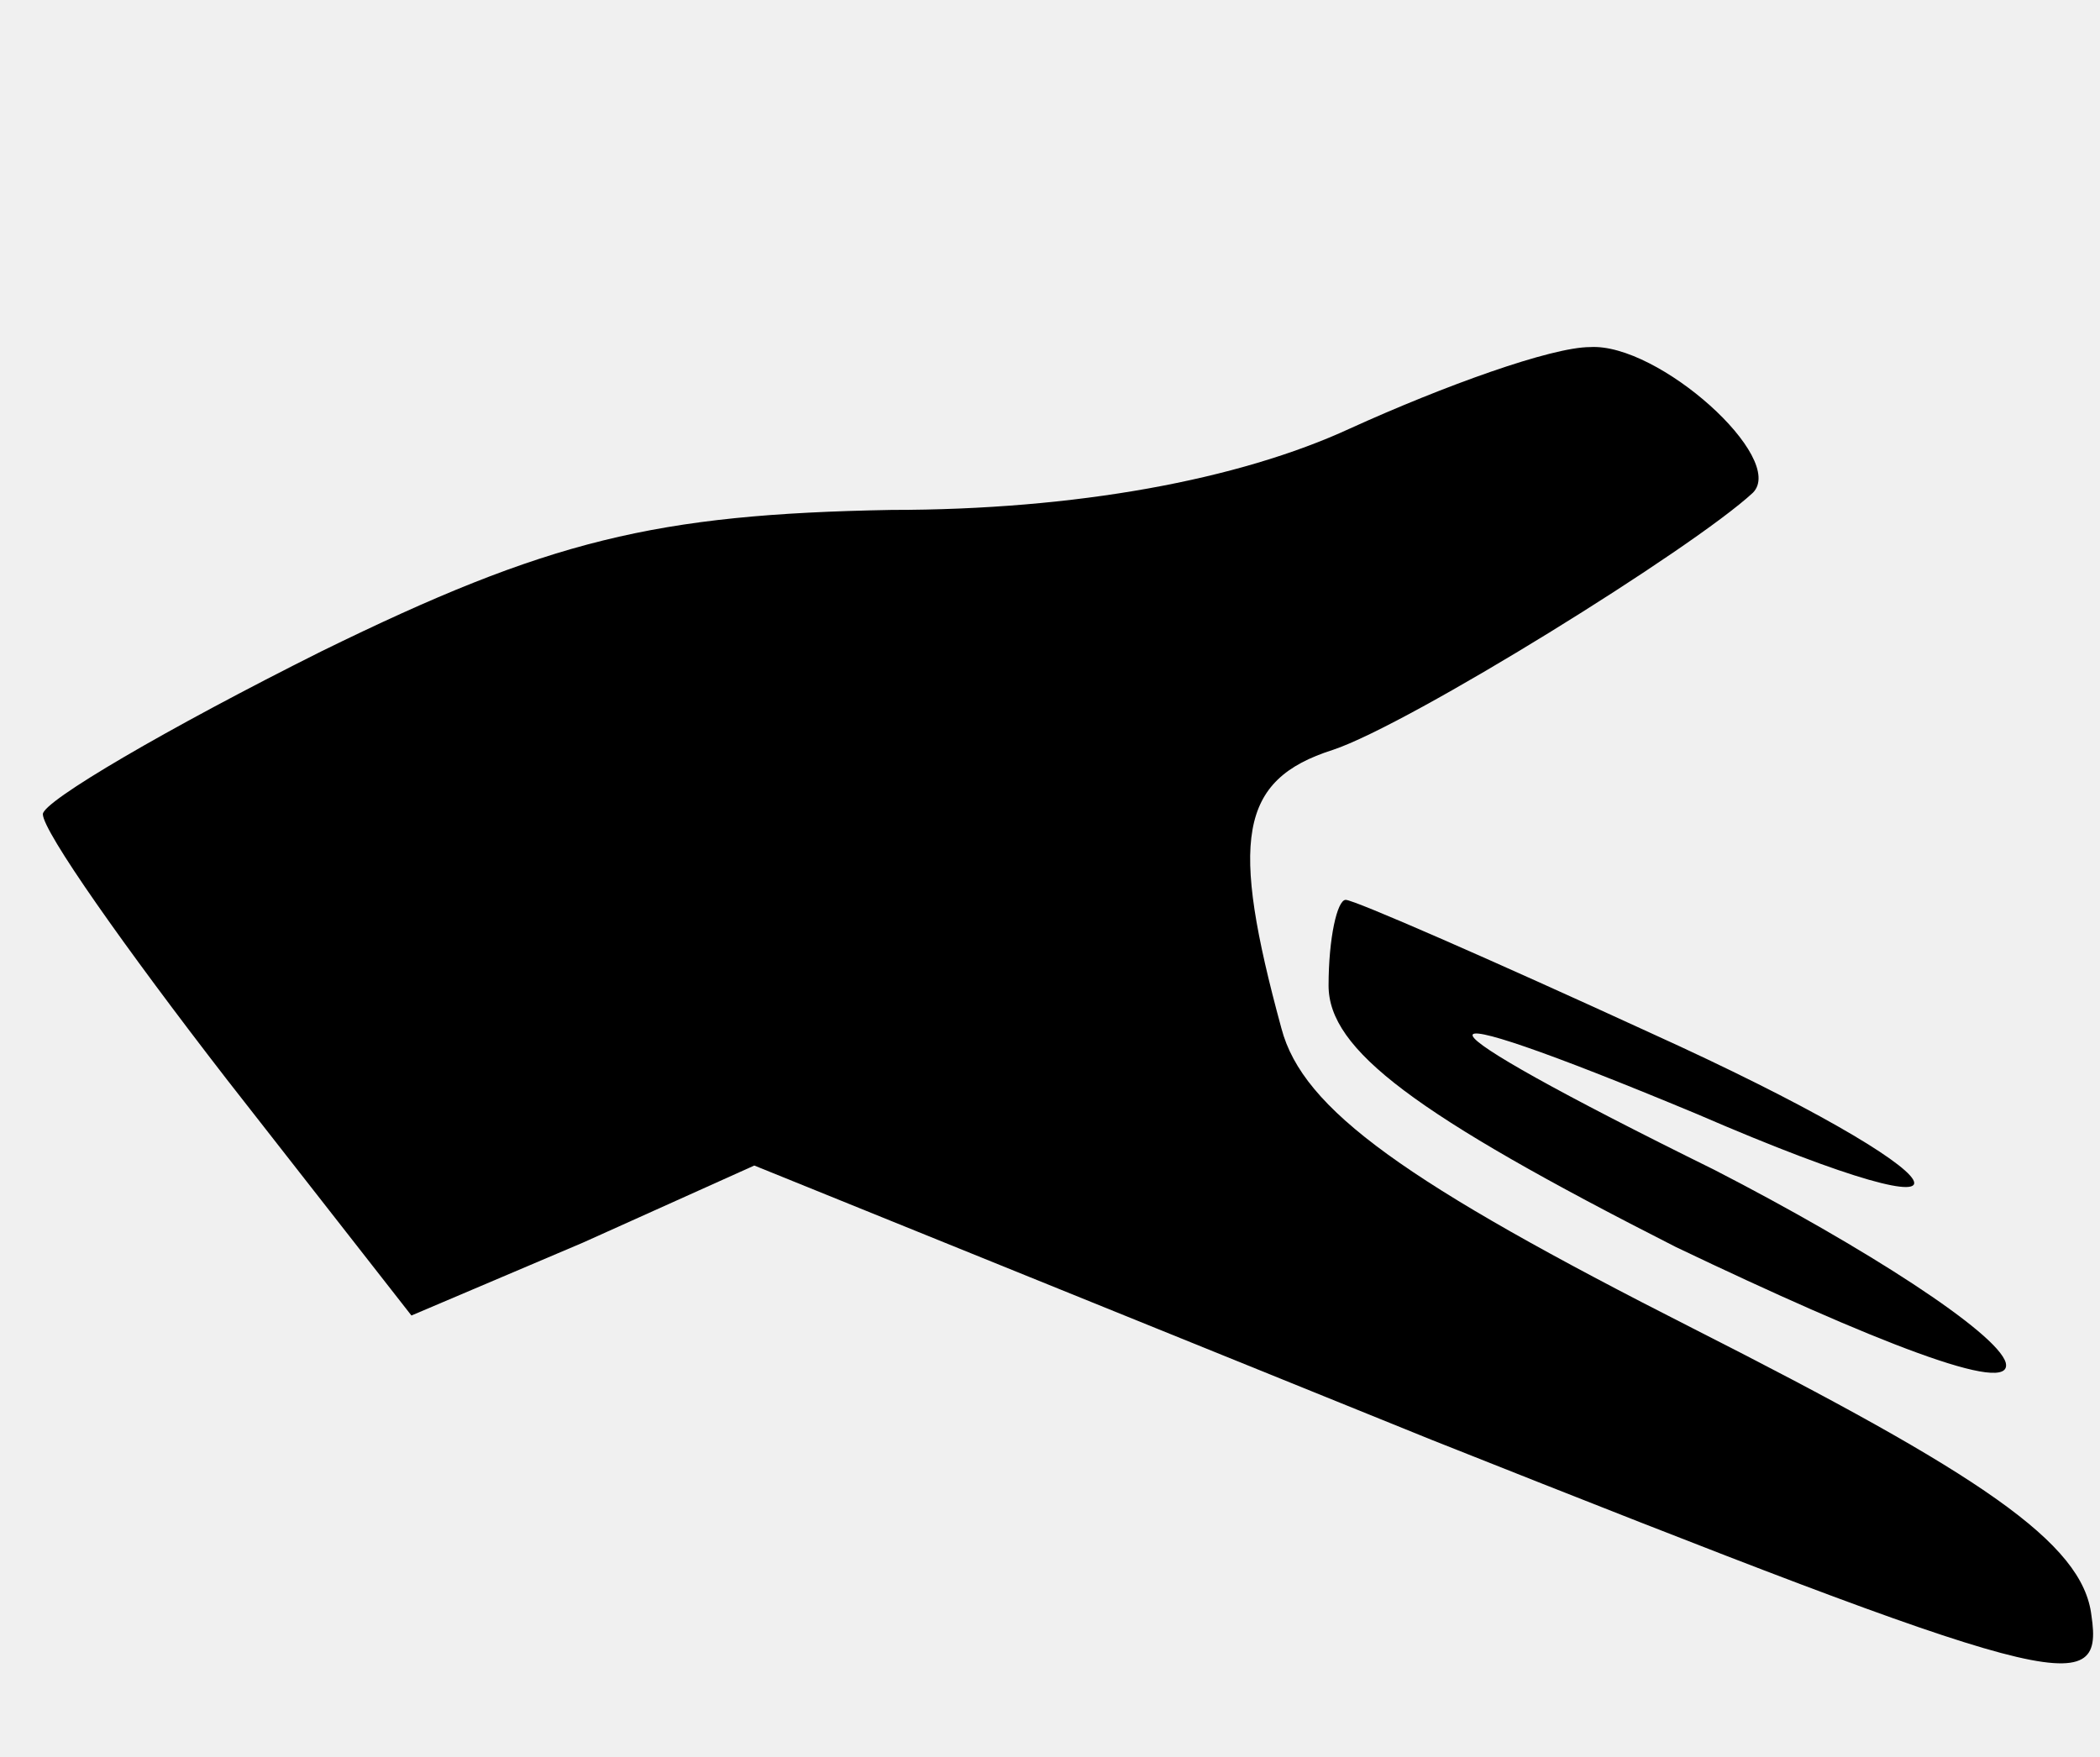
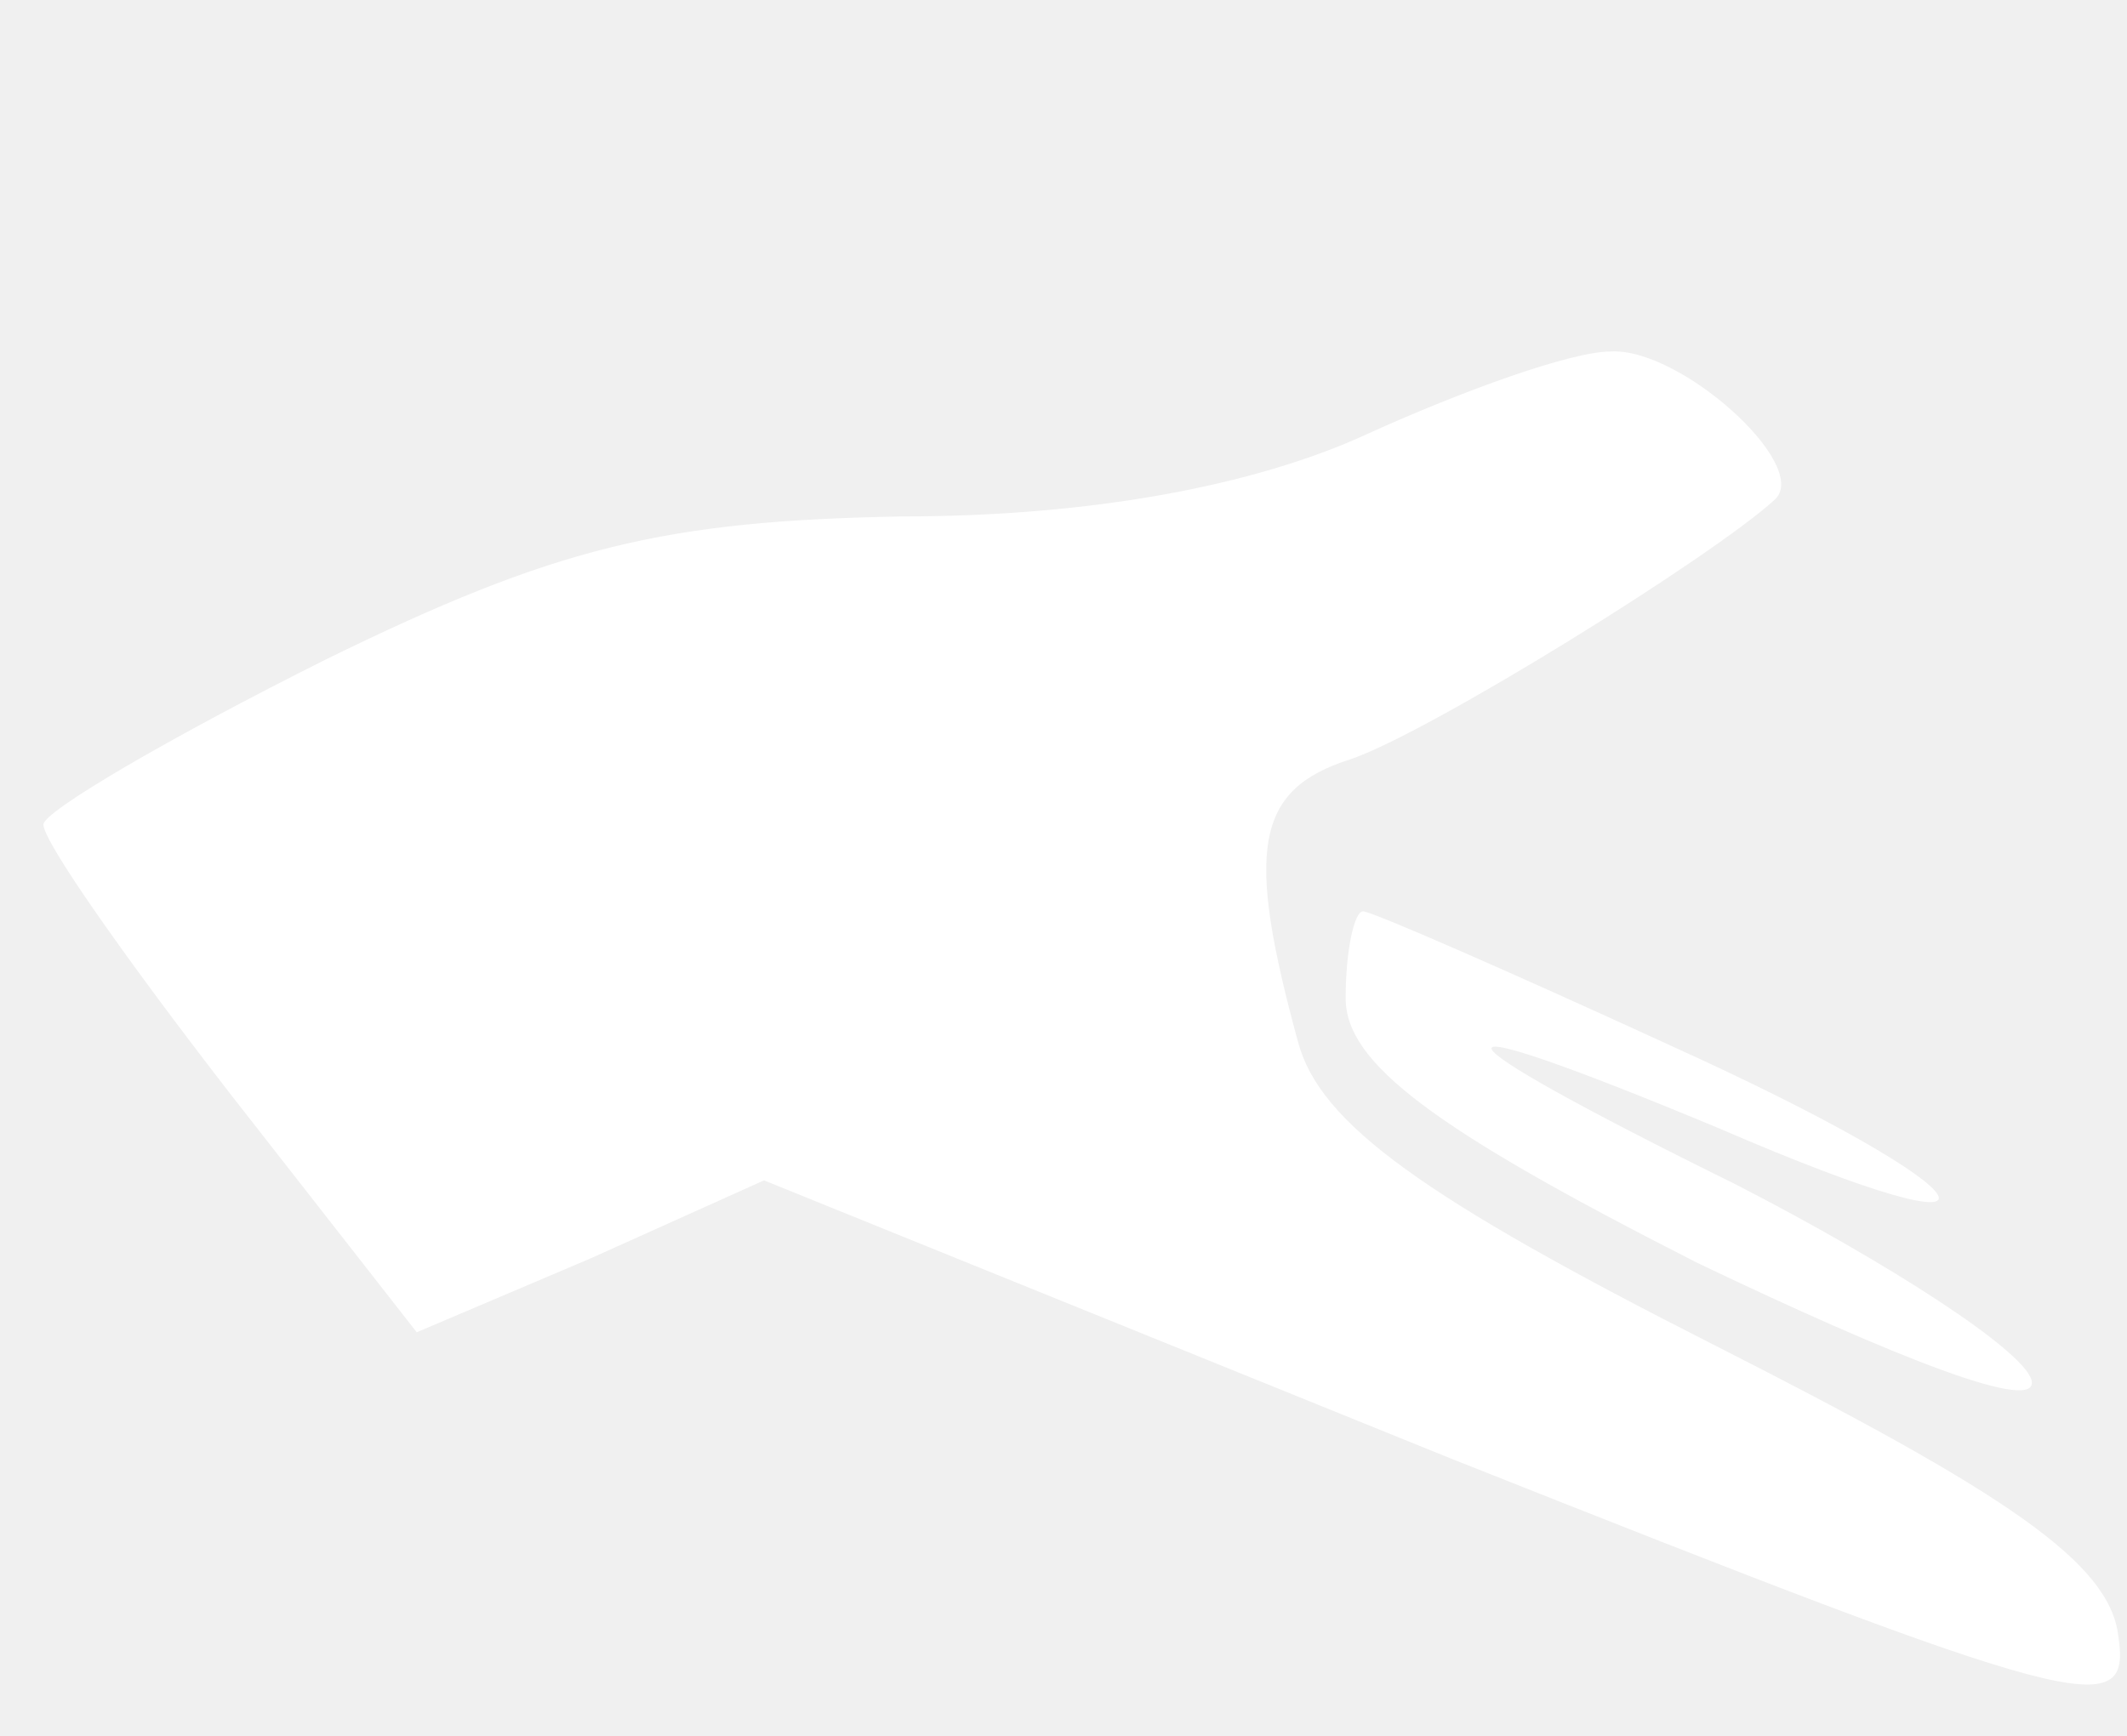
- <svg xmlns="http://www.w3.org/2000/svg" version="1.0" width="49pt" height="41pt" viewBox="0 0 49 41" preserveAspectRatio="xMidYMid meet">
-   <g transform="translate(0,41) scale(0.1,-0.1)" fill="#000000" stroke="none">
+ <svg xmlns="http://www.w3.org/2000/svg" width="49" height="40" viewBox="0 0 49 40" fill="none">
+   <g transform="translate(0,41) scale(0.1,-0.1)" fill="white" stroke="none">
    <path d="M315 310 c-26 -12 -64 -19 -107 -19 -55 -1 -80 -7 -133 -33 -36 -18 -65 -35 -65 -38 0 -4 19 -31 43 -62 l43 -55 40 17 40 18 158 -64 c146 -58 157 -61 154 -41 -2 17 -26 33 -93 67 -67 34 -91 51 -96 70 -12 44 -10 58 12 65 18 6 84 47 98 60 8 8 -22 35 -38 34 -9 0 -34 -9 -56 -19z" />
    <path d="M310 180 c0 -15 20 -30 81 -61 46 -22 79 -35 77 -27 -2 7 -33 27 -68 45 -73 36 -76 43 -4 13 74 -32 64 -15 -11 19 -37 17 -69 31 -71 31 -2 0 -4 -9 -4 -20z" />
  </g>
</svg>
